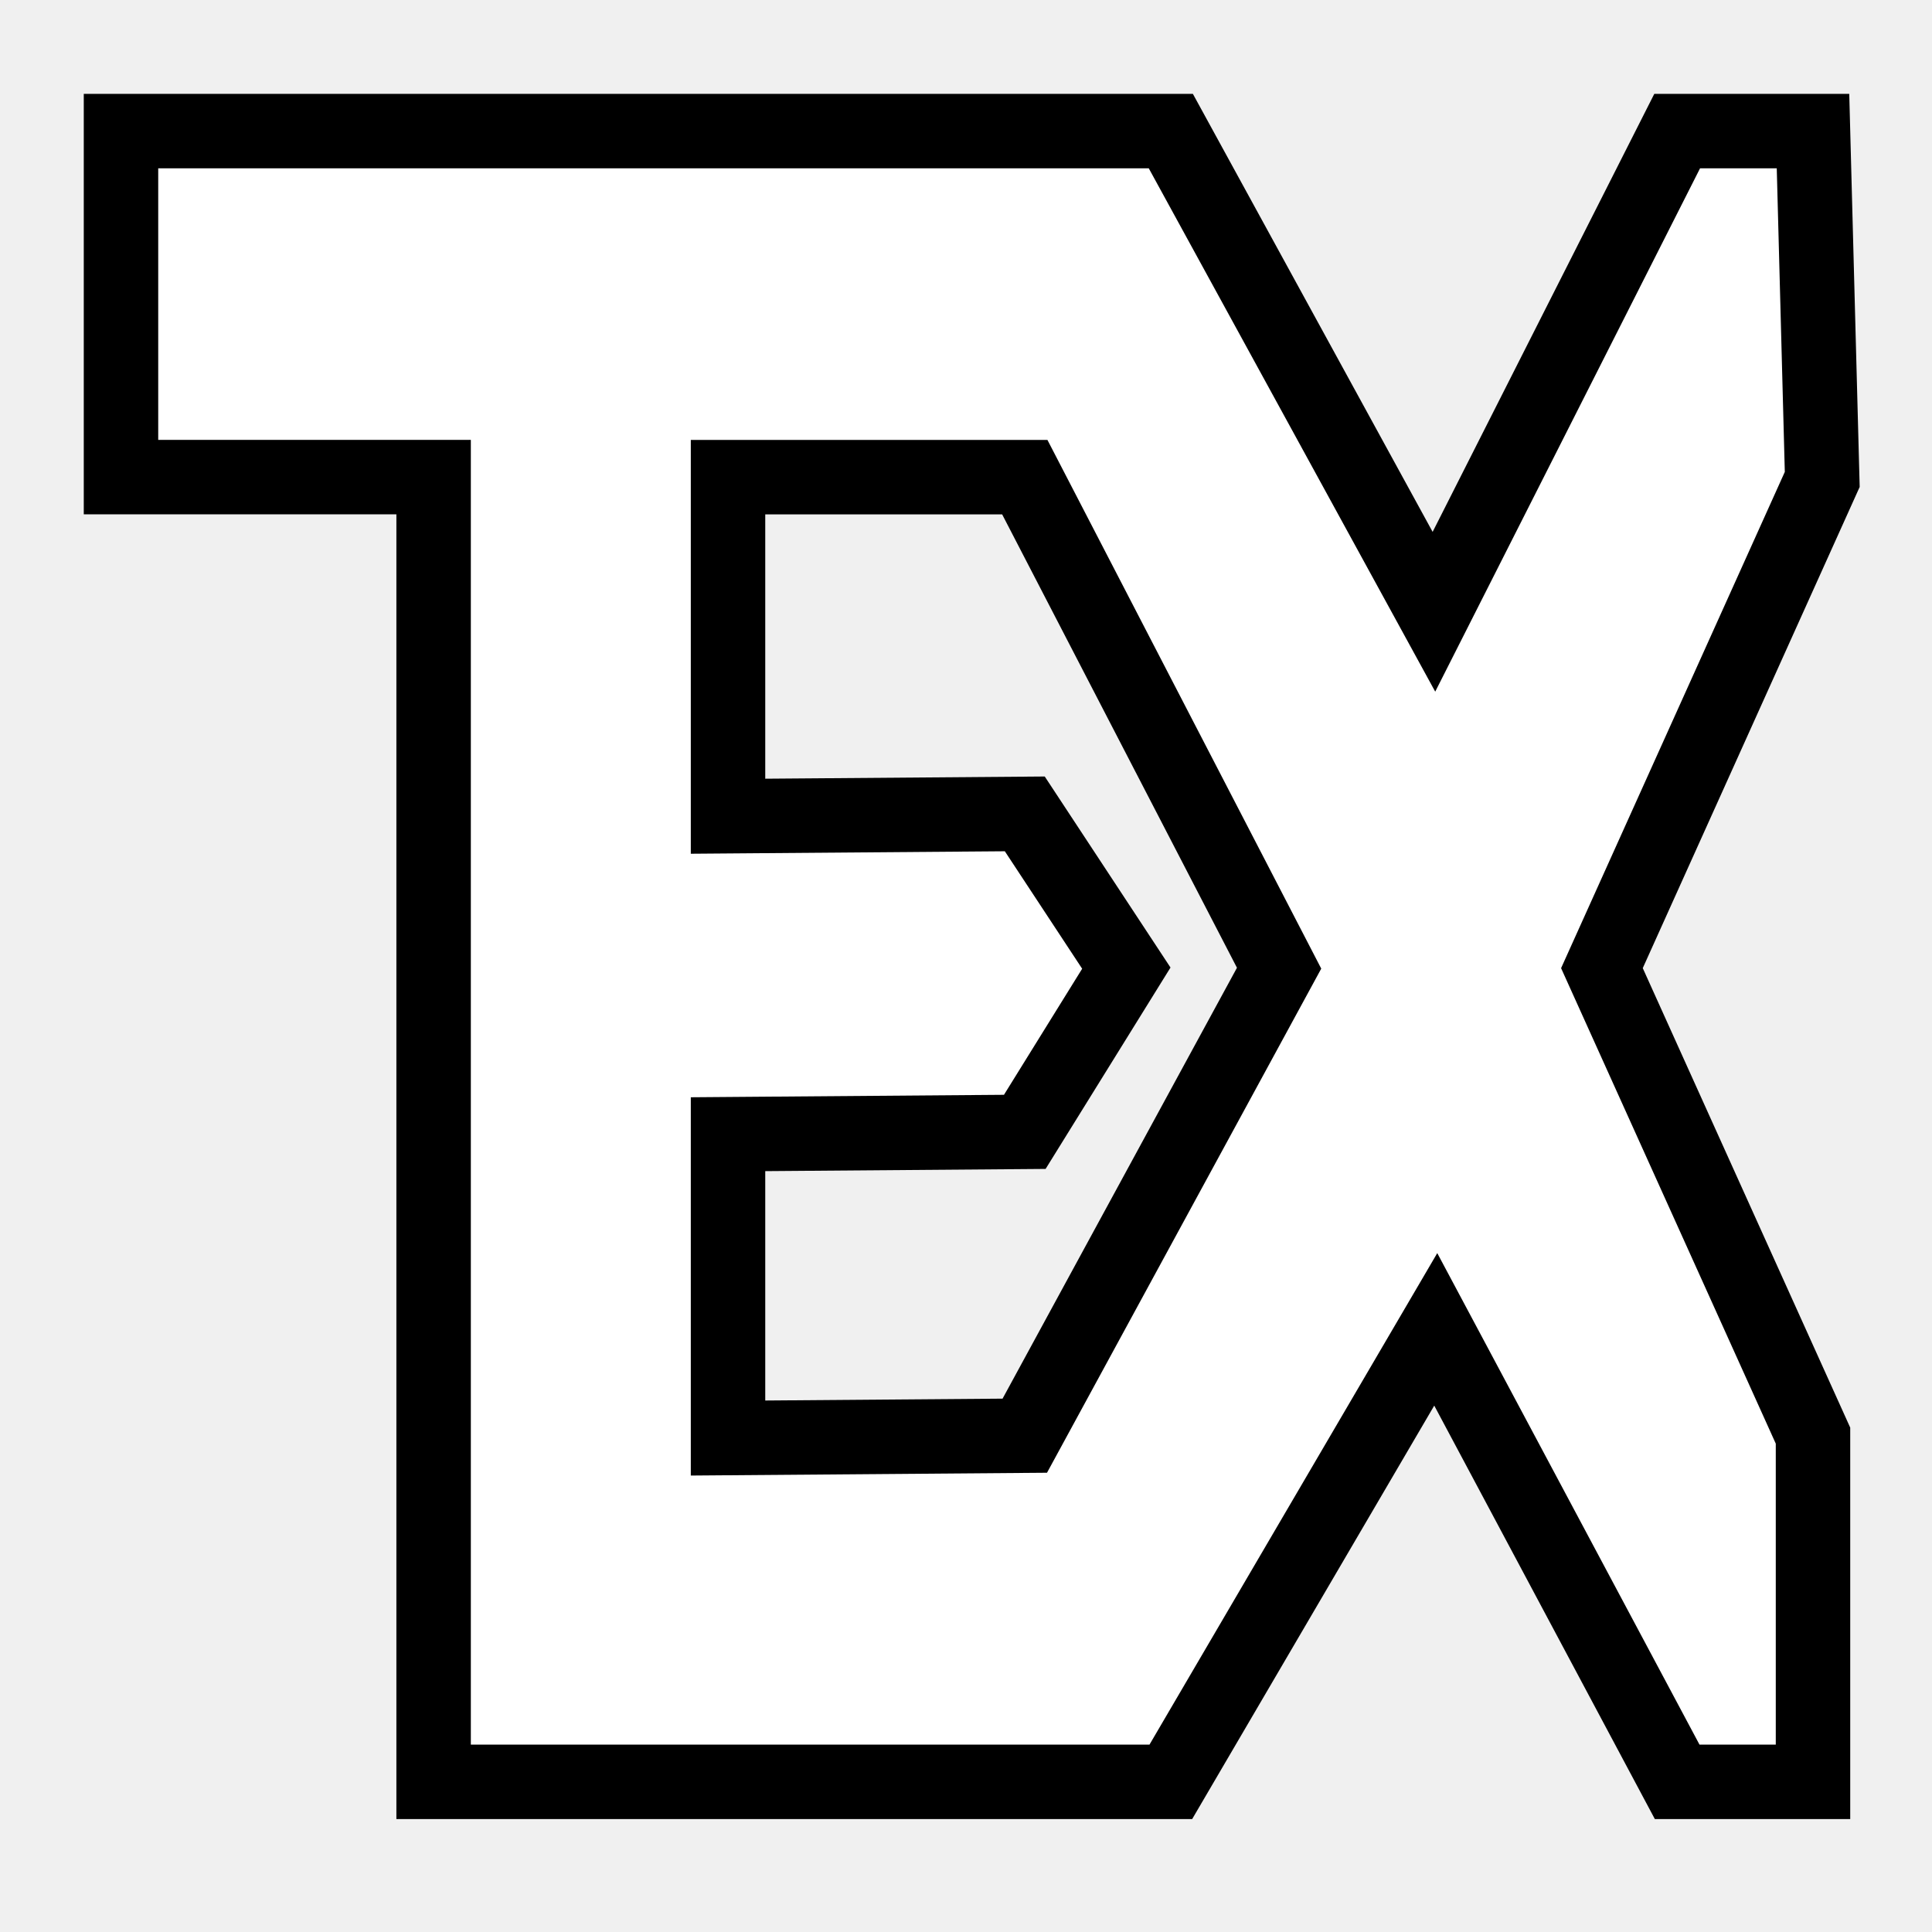
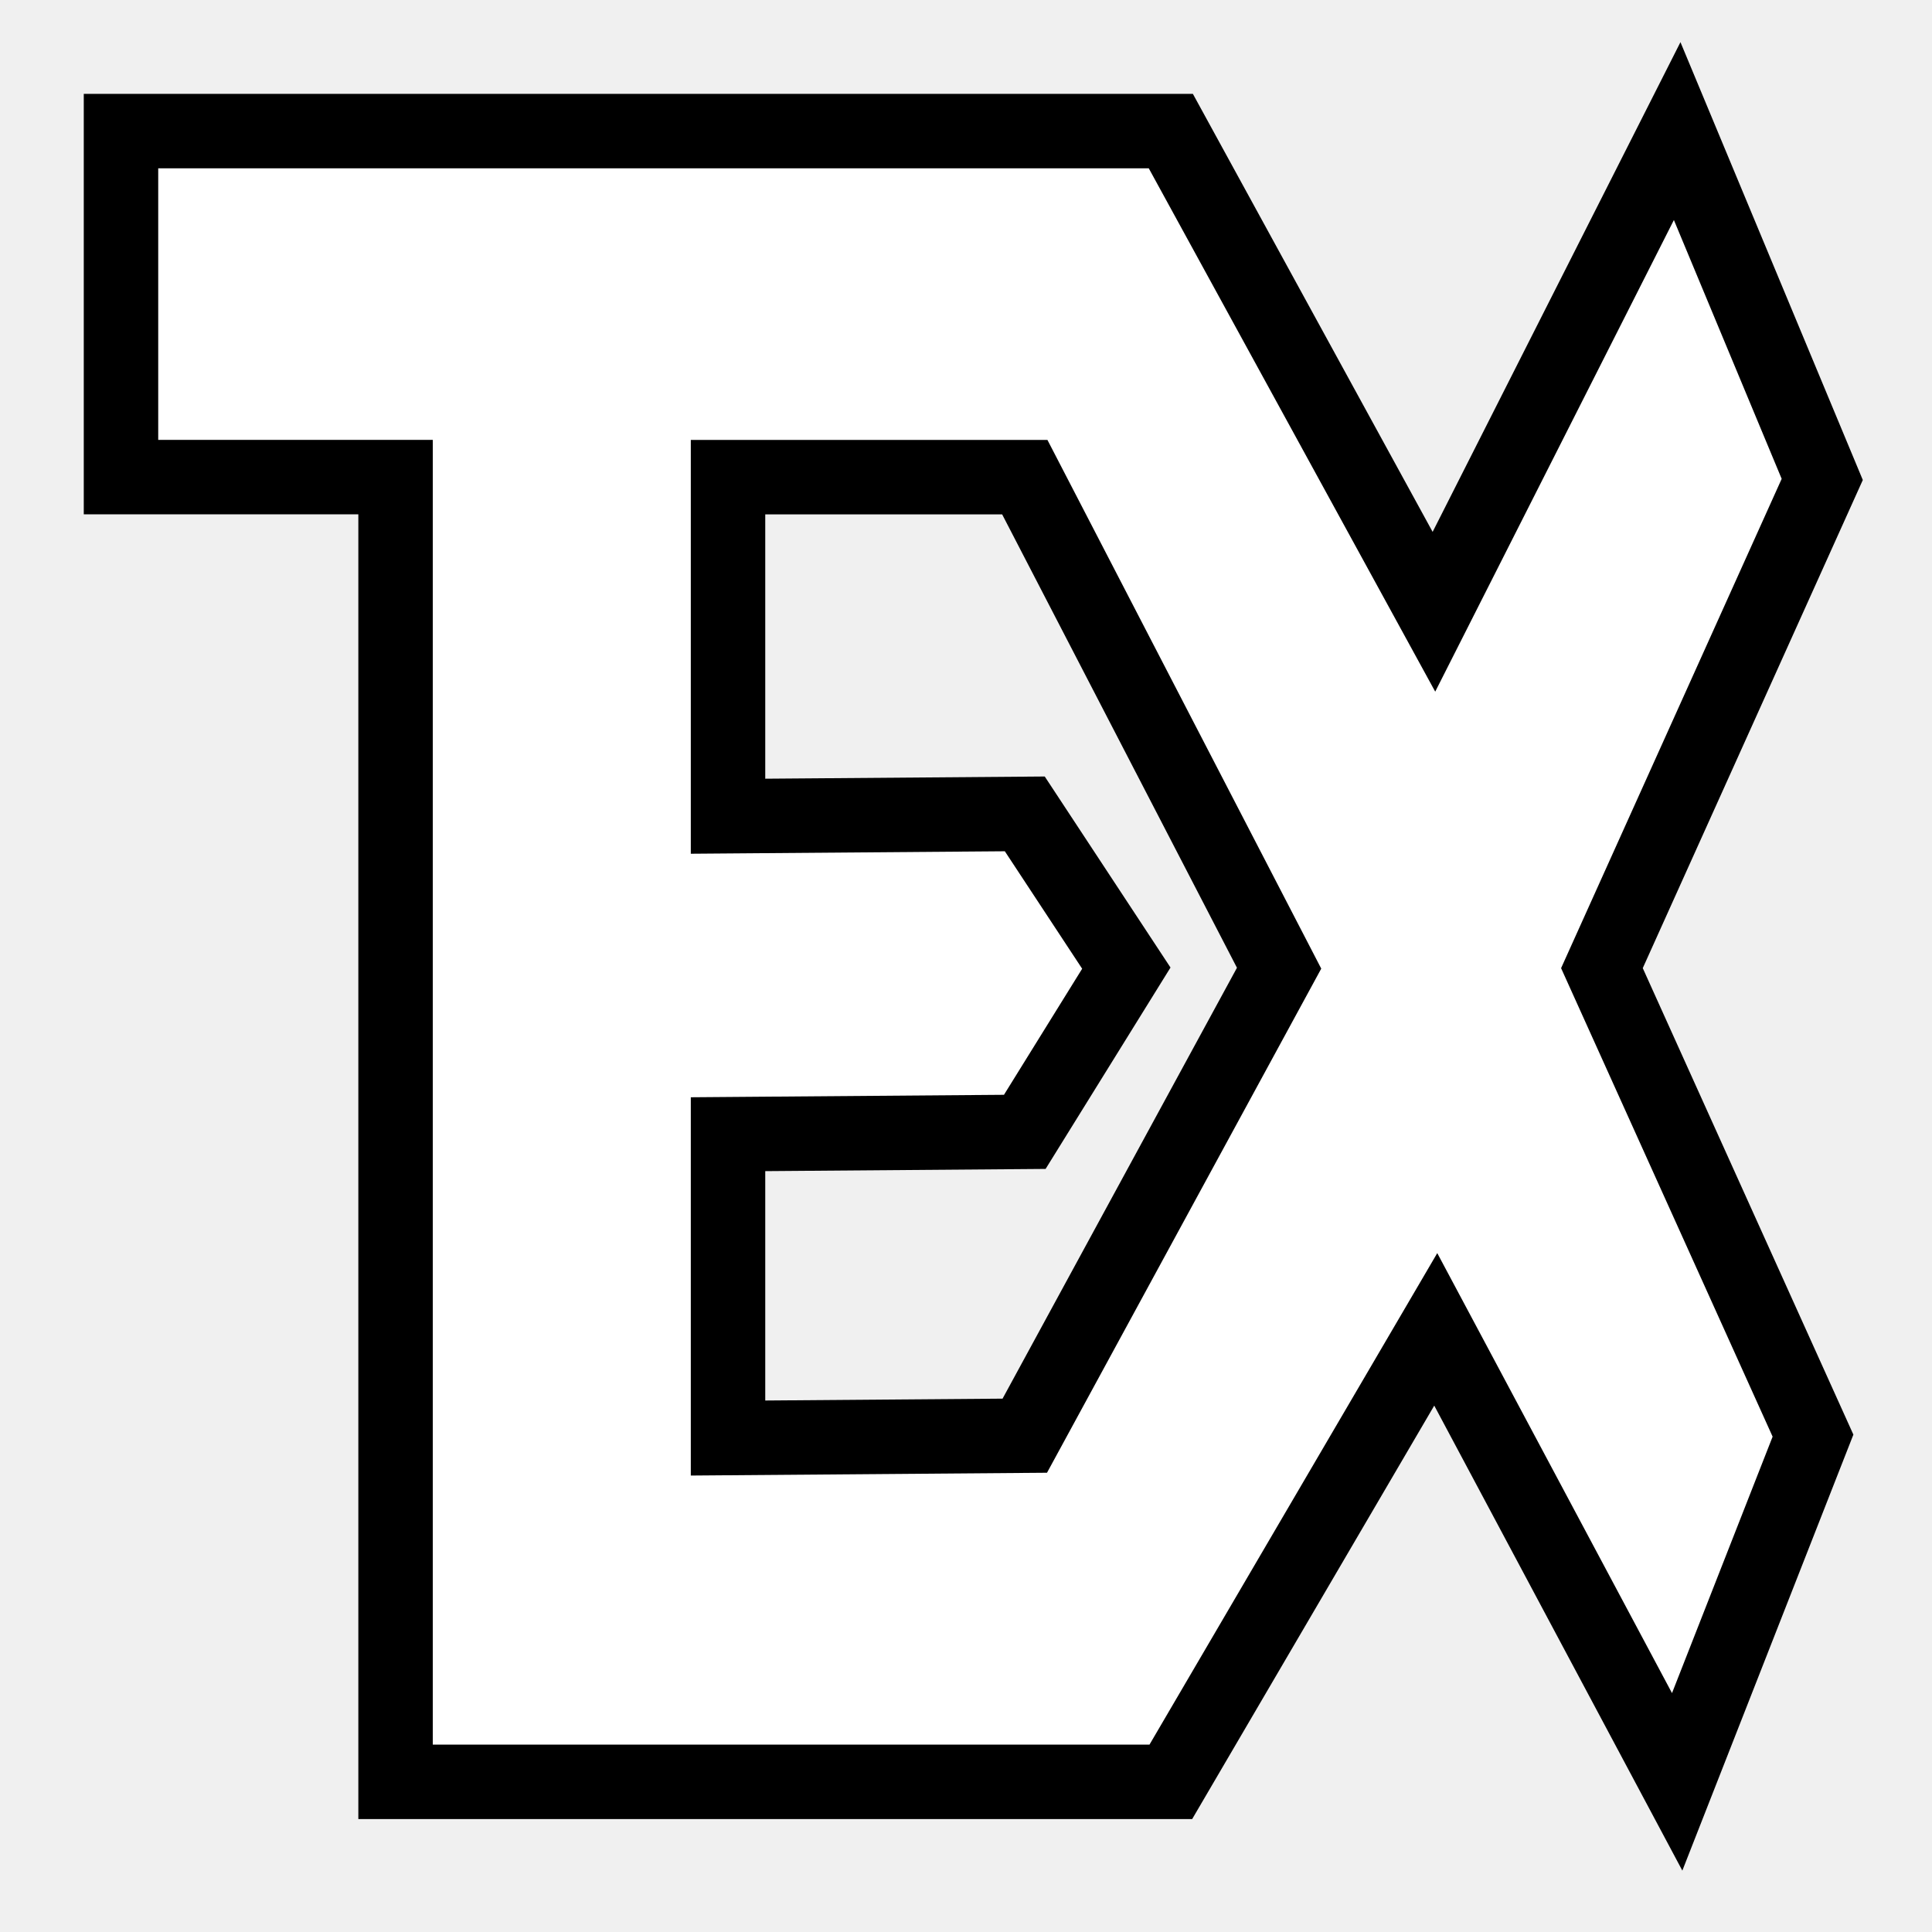
<svg xmlns="http://www.w3.org/2000/svg" width="128" height="128" viewBox="0 0 33.867 33.867" version="1.1" id="svg1">
  <defs id="defs1" />
  <g id="layer1">
-     <path id="path9" style="fill:#ffffff;fill-opacity:1;stroke:#000000;stroke-width:1.305;stroke-linecap:butt;stroke-linejoin:miter;stroke-dasharray:none;stroke-opacity:1" d="M 2.121,2.298 V 8.363 H 7.601 V 31.235 l 10.363,5e-6 h 2.56 l 4.644,-7.932 4.232,7.932 2.381,-8.2e-5 V 25.166 L 28.081,16.971 31.943,8.404 31.781,2.298 29.4,2.298 25.136,10.724 20.524,2.298 h -2.56 z m 10.641,6.066 5.202,-3.35e-5 4.458,8.608 -4.458,8.195 -5.202,0.041 v -5.326 l 5.202,-0.041 1.78,-2.87 -1.78,-2.704 -5.202,0.041 z" />
+     <path id="path9" style="fill:#ffffff;fill-opacity:1;stroke:#000000;stroke-width:1.305;stroke-linecap:butt;stroke-linejoin:miter;stroke-dasharray:none;stroke-opacity:1" d="M 2.121,2.298 V 8.363 H 6.934 V 31.235 l 11.03,5e-6 h 2.56 l 4.644,-7.932 4.232,7.932 2.381,-6.069 L 28.081,16.971 31.943,8.404 29.4,2.298 25.136,10.724 20.524,2.298 h -2.56 z m 10.641,6.066 5.202,-3.35e-5 4.458,8.608 -4.458,8.195 -5.202,0.041 v -5.326 l 5.202,-0.041 1.78,-2.87 -1.78,-2.704 -5.202,0.041 z" />
  </g>
</svg>
